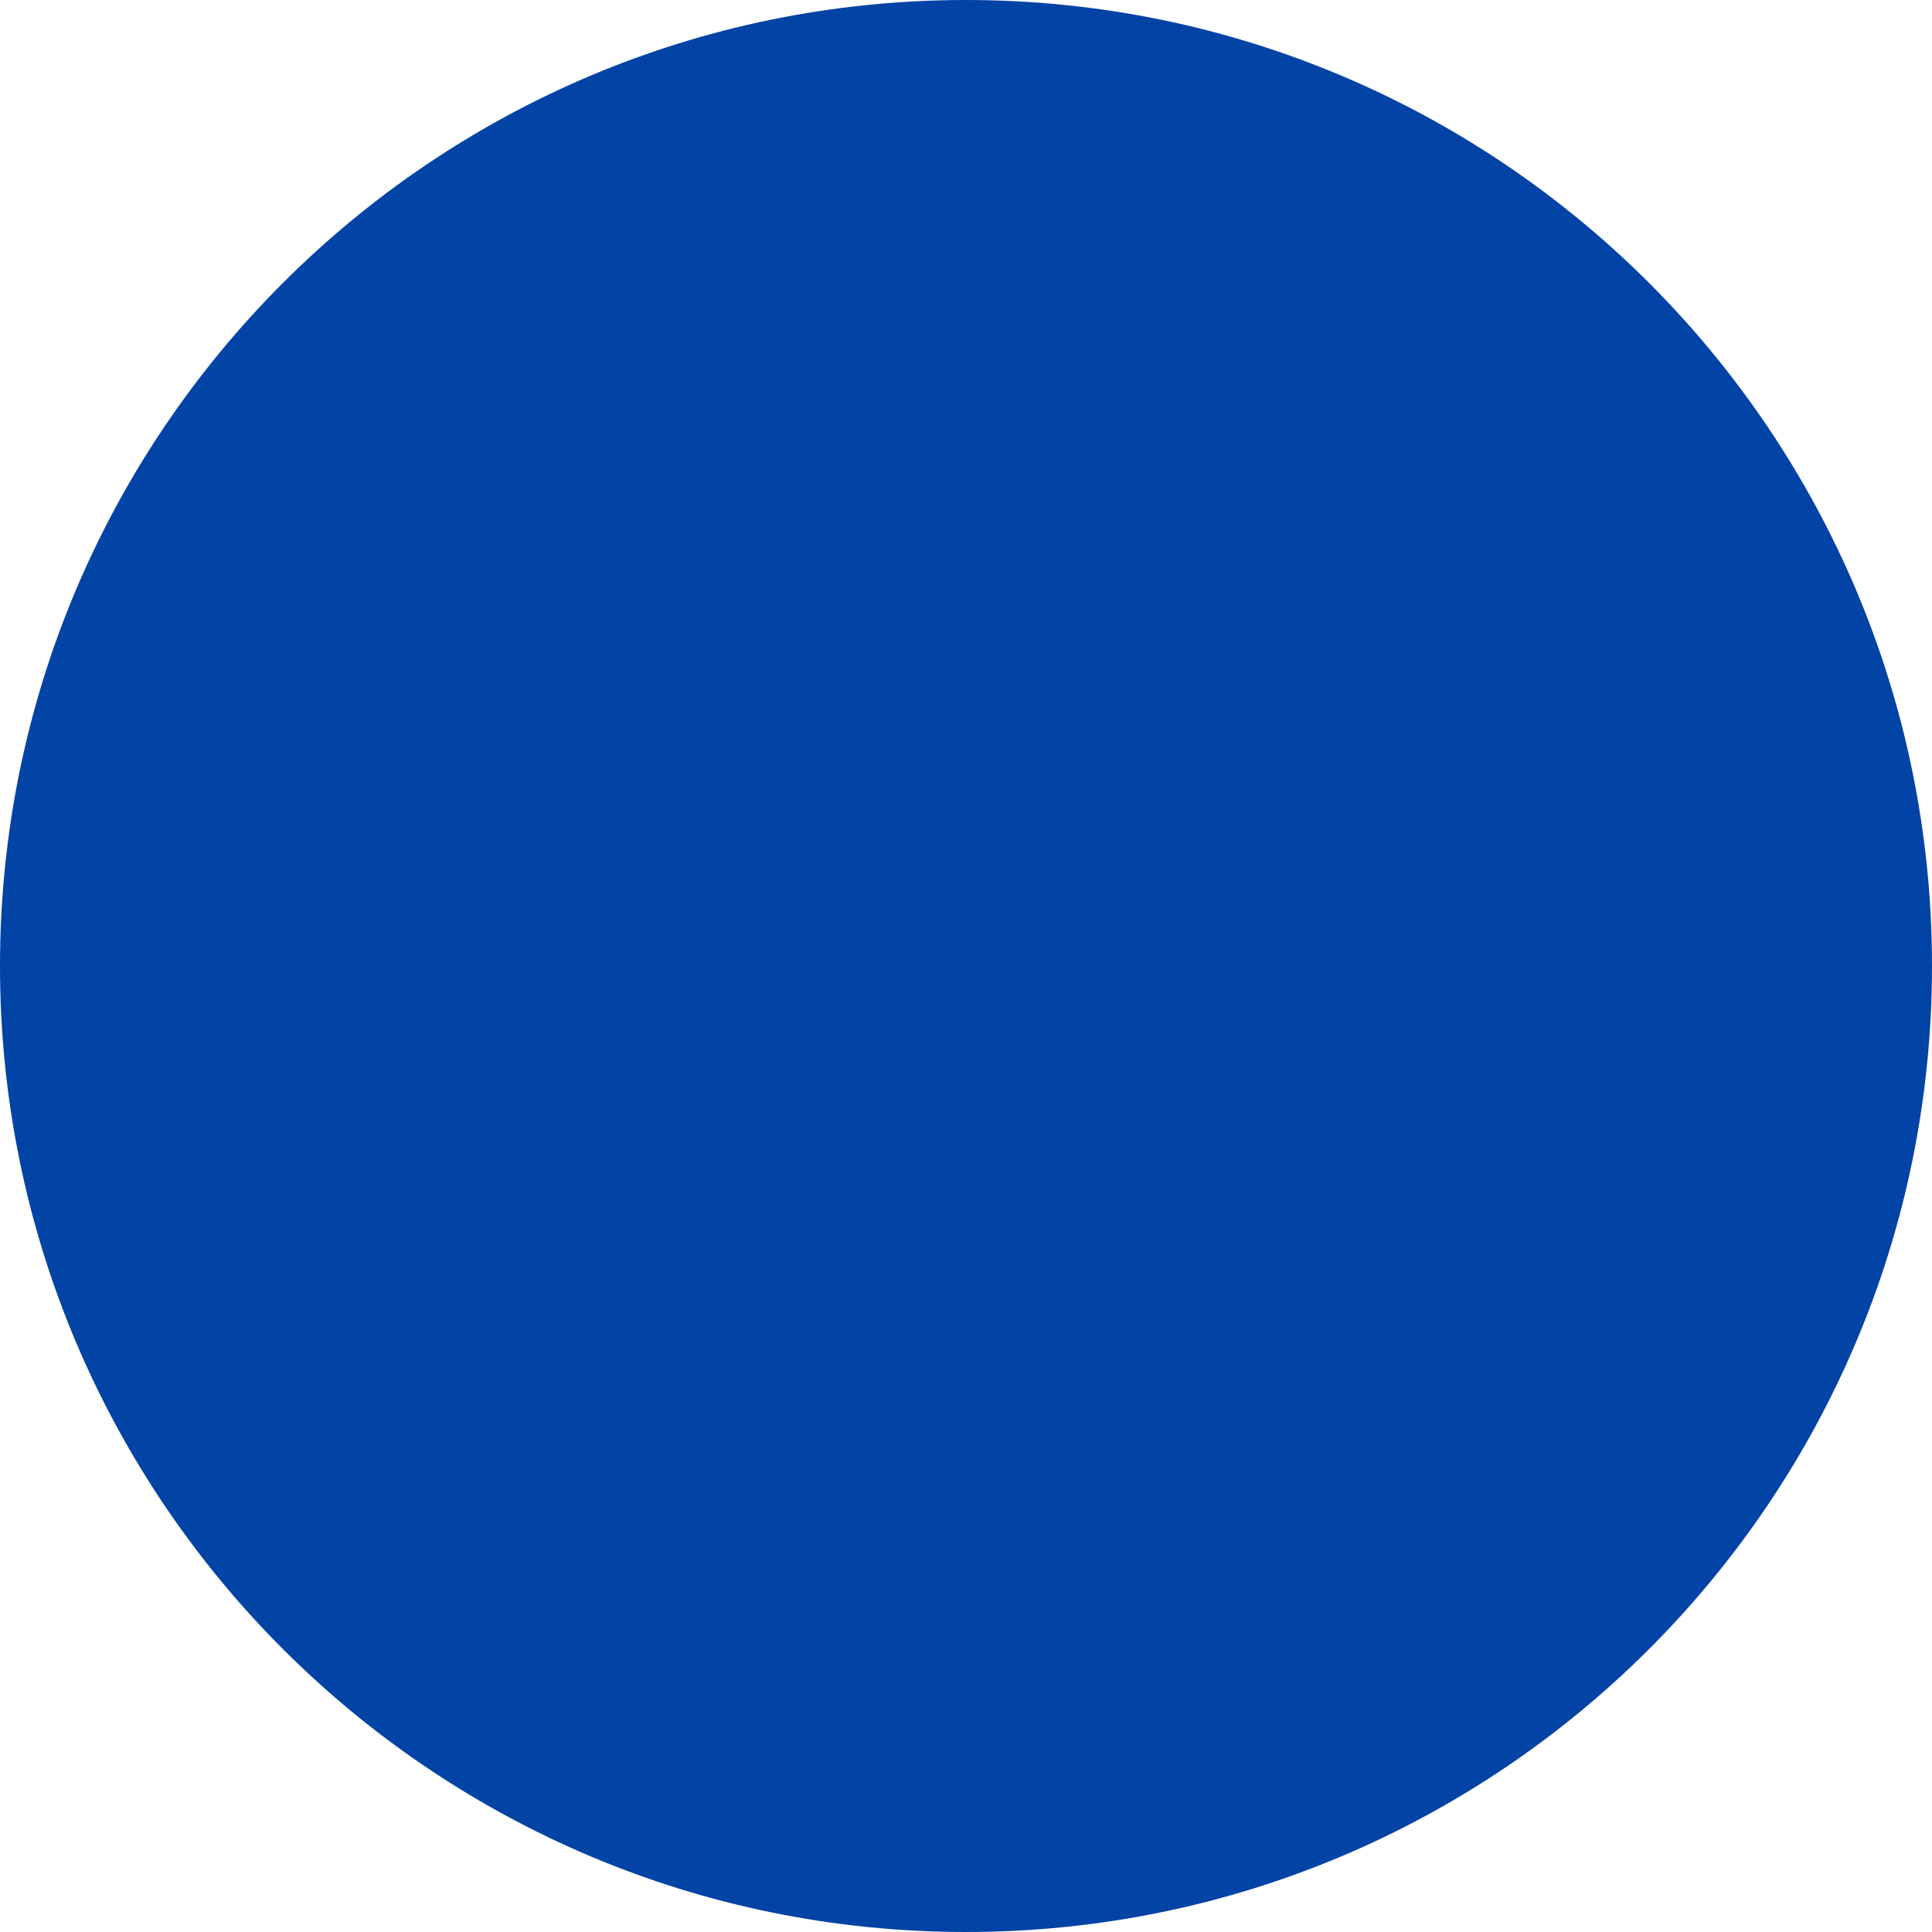
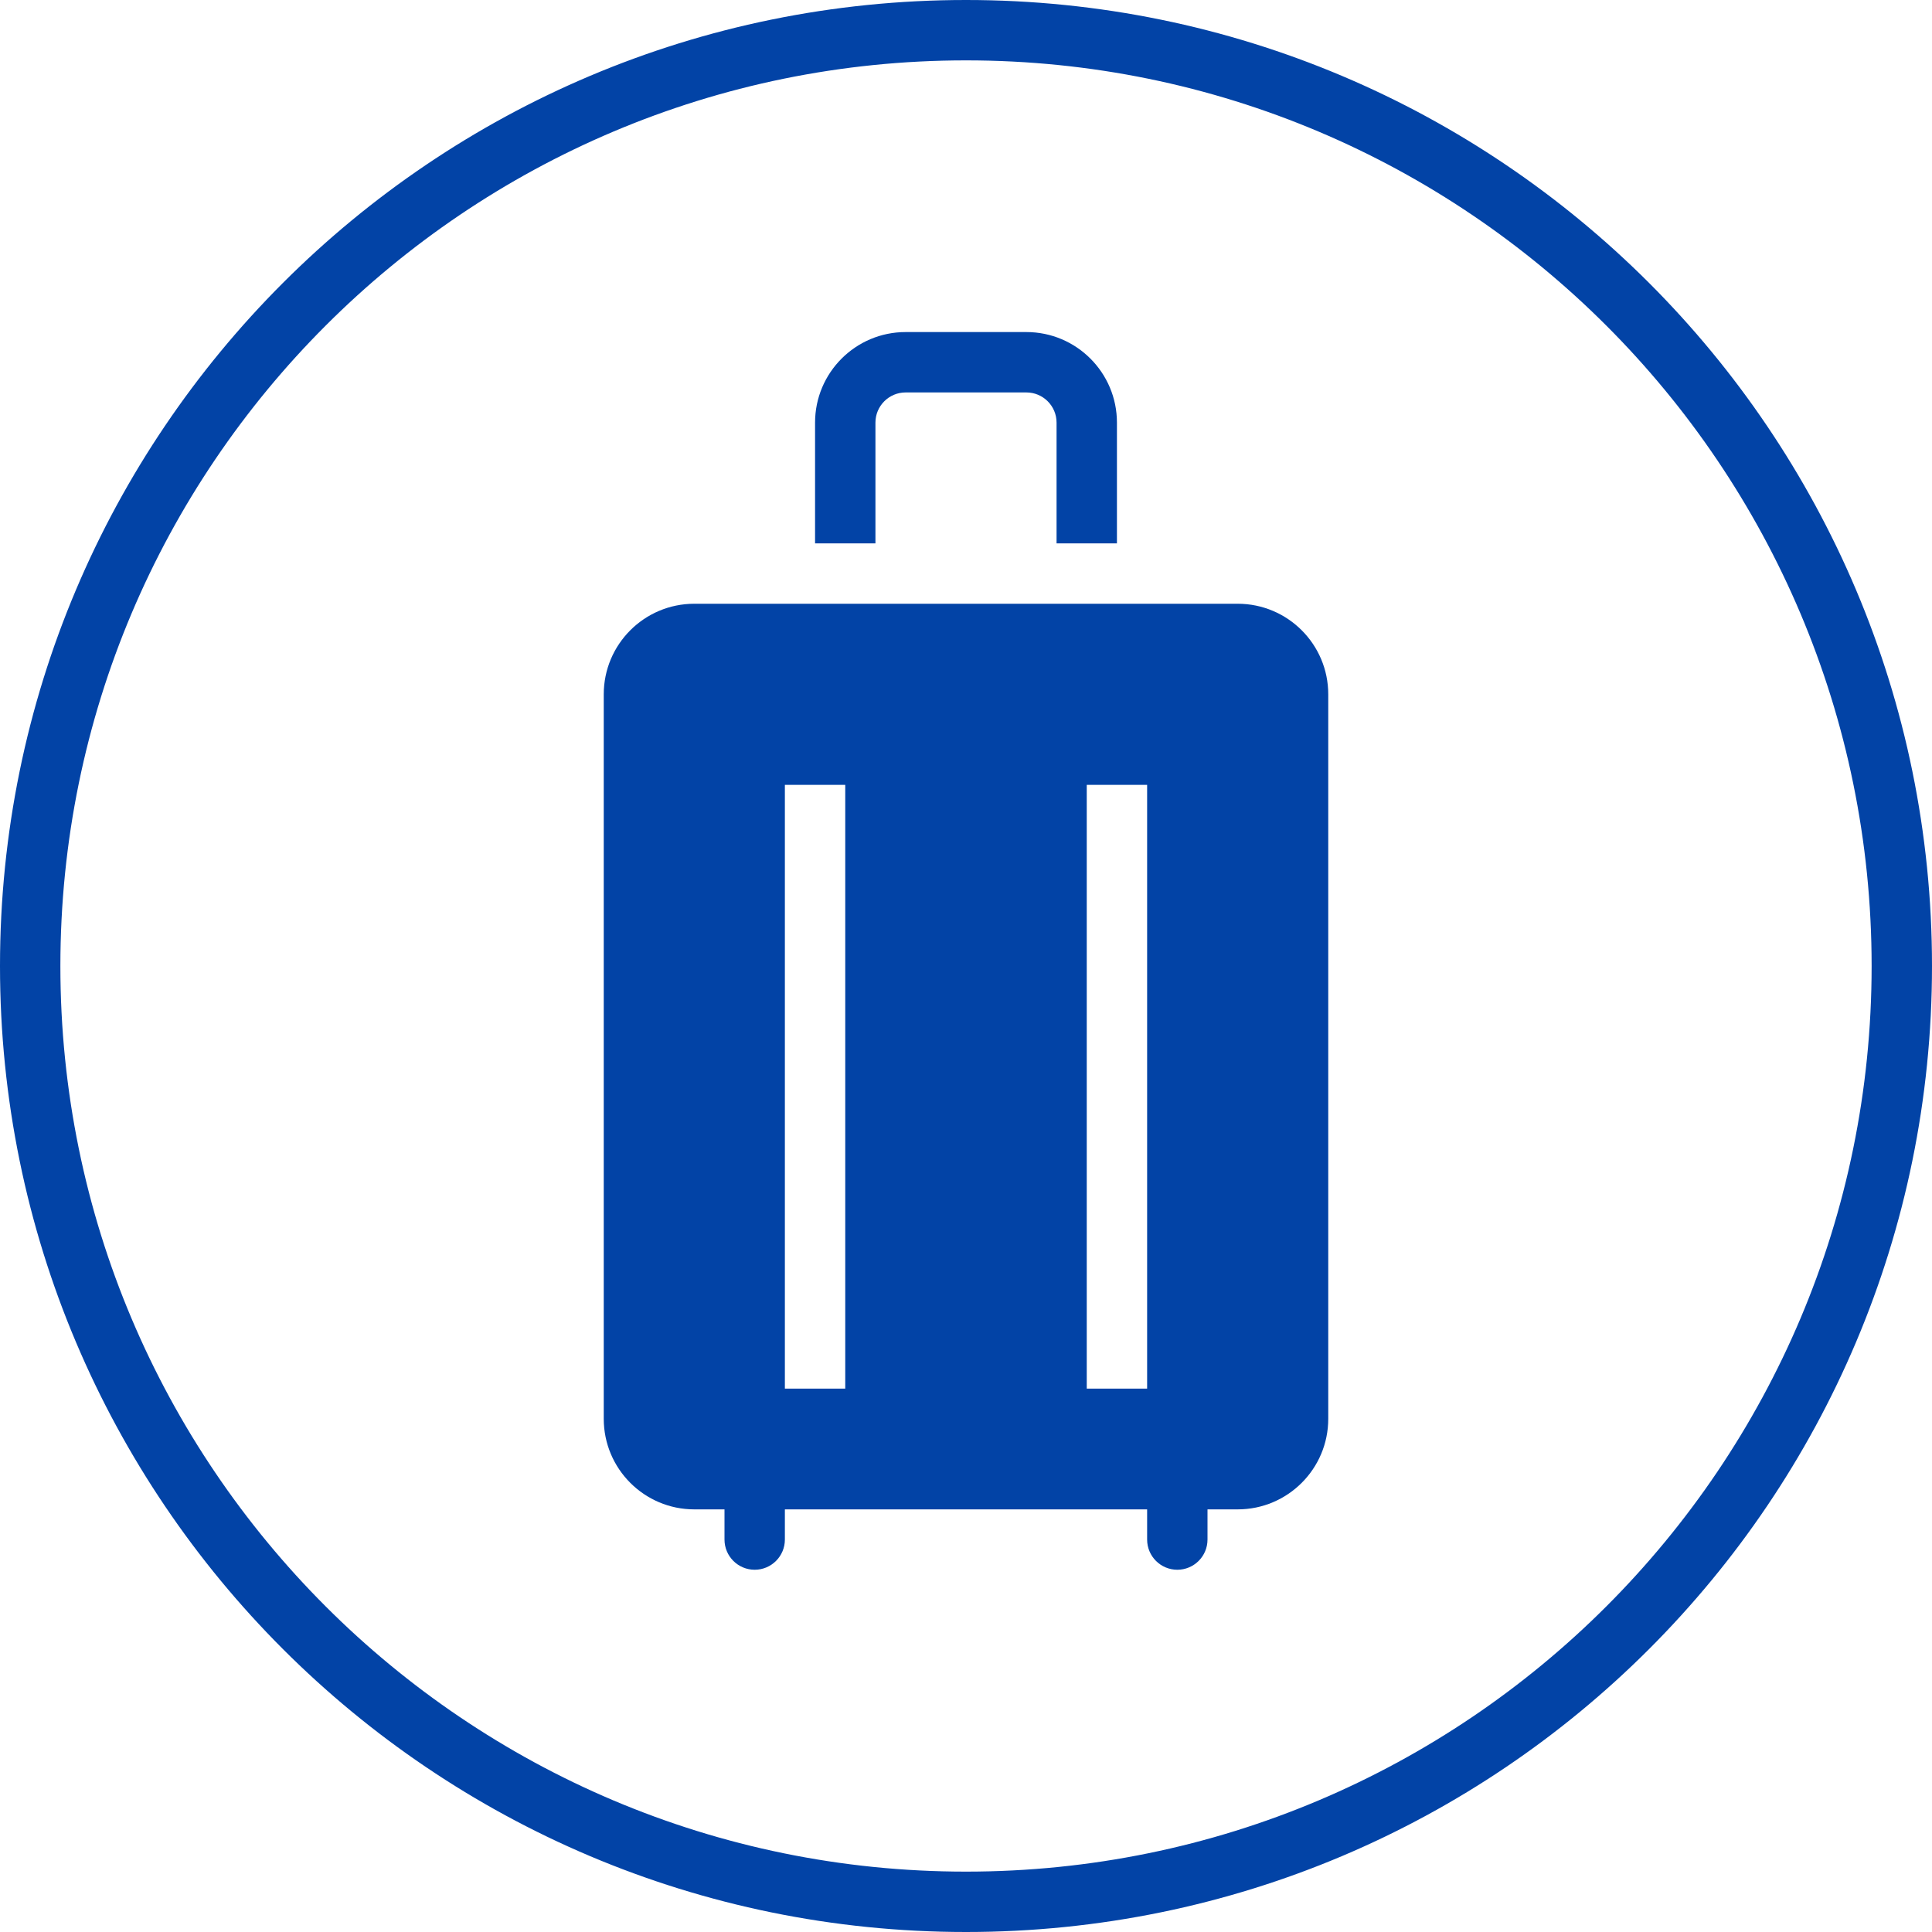
<svg xmlns="http://www.w3.org/2000/svg" width="32" height="32" viewBox="0 0 32 32" fill="none">
-   <g id="Suitcase">
-     <path id="Ellipse 51 (Stroke)" fillRule="evenodd" clipRule="evenodd" d="M16 31C24.284 31 31 24.284 31 16C31 7.716 24.284 1 16 1C7.716 1 1 7.716 1 16C1 24.284 7.716 31 16 31ZM16 32C24.837 32 32 24.837 32 16C32 7.163 24.837 0 16 0C7.163 0 0 7.163 0 16C0 24.837 7.163 32 16 32Z" fill="#0243A6" />
-     <g id="Vector">
-       <path fillRule="evenodd" clipRule="evenodd" d="M17.5 9V7C17.5 6.724 17.276 6.5 17 6.5H15C14.724 6.5 14.5 6.724 14.5 7V9H13.5V7C13.5 6.172 14.172 5.5 15 5.5H17C17.828 5.5 18.5 6.172 18.5 7V9H17.5Z" fill="#0243A6" />
-       <path fillRule="evenodd" clipRule="evenodd" d="M11.5 10C10.672 10 10 10.672 10 11.5V23.5C10 24.328 10.672 25 11.5 25H12V25.5C12 25.776 12.224 26 12.5 26C12.776 26 13 25.776 13 25.5V25H19V25.5C19 25.776 19.224 26 19.5 26C19.776 26 20 25.776 20 25.5V25H20.5C21.328 25 22 24.328 22 23.5V11.5C22 10.672 21.328 10 20.5 10H11.5ZM14 13L14 23H13V13H14ZM19 13V23H18V13H19Z" fill="#0243A6" />
-     </g>
-   </g>
+   <path fill-rule="evenodd" clip-rule="evenodd" d="M16 31C24.284 31 31 24.284 31 16C31 7.716 24.284 1 16 1C7.716 1 1 7.716 1 16C1 24.284 7.716 31 16 31ZM16 32C24.837 32 32 24.837 32 16C32 7.163 24.837 0 16 0C7.163 0 0 7.163 0 16C0 24.837 7.163 32 16 32Z" fill="#0243A6" />
+   <path fill-rule="evenodd" clip-rule="evenodd" d="M17.5 9V7C17.5 6.724 17.276 6.5 17 6.5H15C14.724 6.5 14.5 6.724 14.5 7V9H13.5V7C13.5 6.172 14.172 5.5 15 5.5H17C17.828 5.5 18.5 6.172 18.5 7V9H17.5Z" fill="#0243A6" />
+   <path fill-rule="evenodd" clip-rule="evenodd" d="M11.5 10C10.672 10 10 10.672 10 11.5V23.5C10 24.328 10.672 25 11.5 25H12V25.5C12 25.776 12.224 26 12.5 26C12.776 26 13 25.776 13 25.5V25H19V25.5C19 25.776 19.224 26 19.5 26C19.776 26 20 25.776 20 25.5V25H20.5C21.328 25 22 24.328 22 23.5V11.5C22 10.672 21.328 10 20.5 10H11.5ZM14 13L14 23H13V13H14ZM19 13V23H18V13H19Z" fill="#0243A6" />
</svg>
